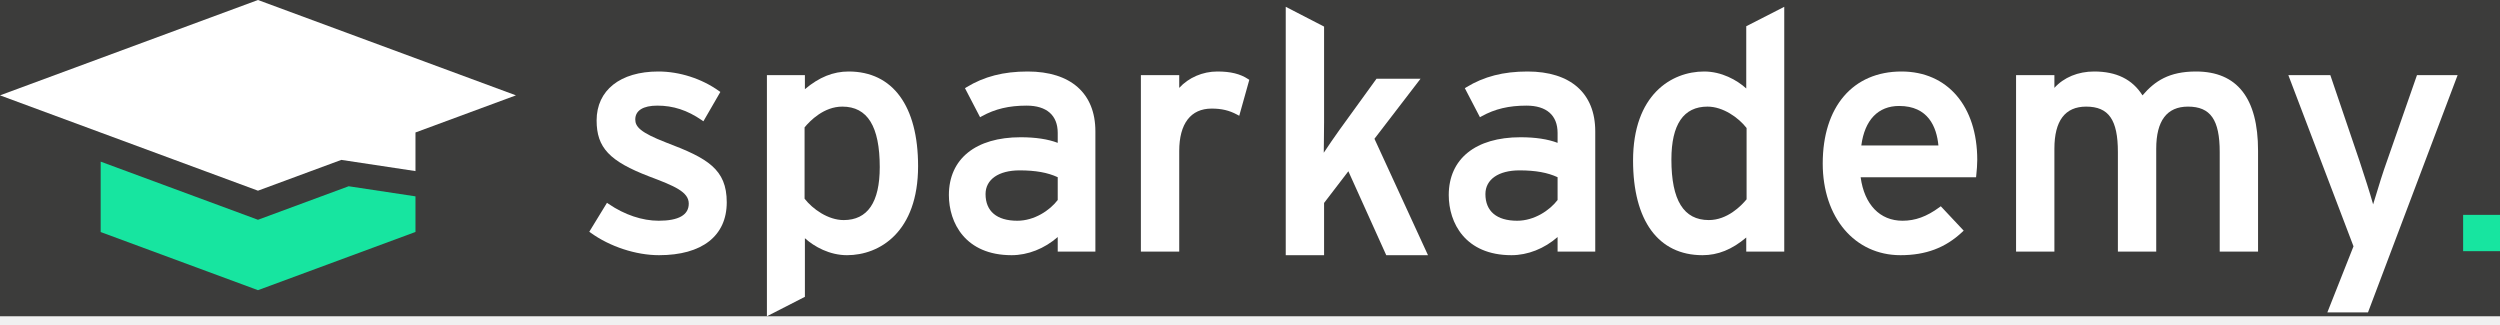
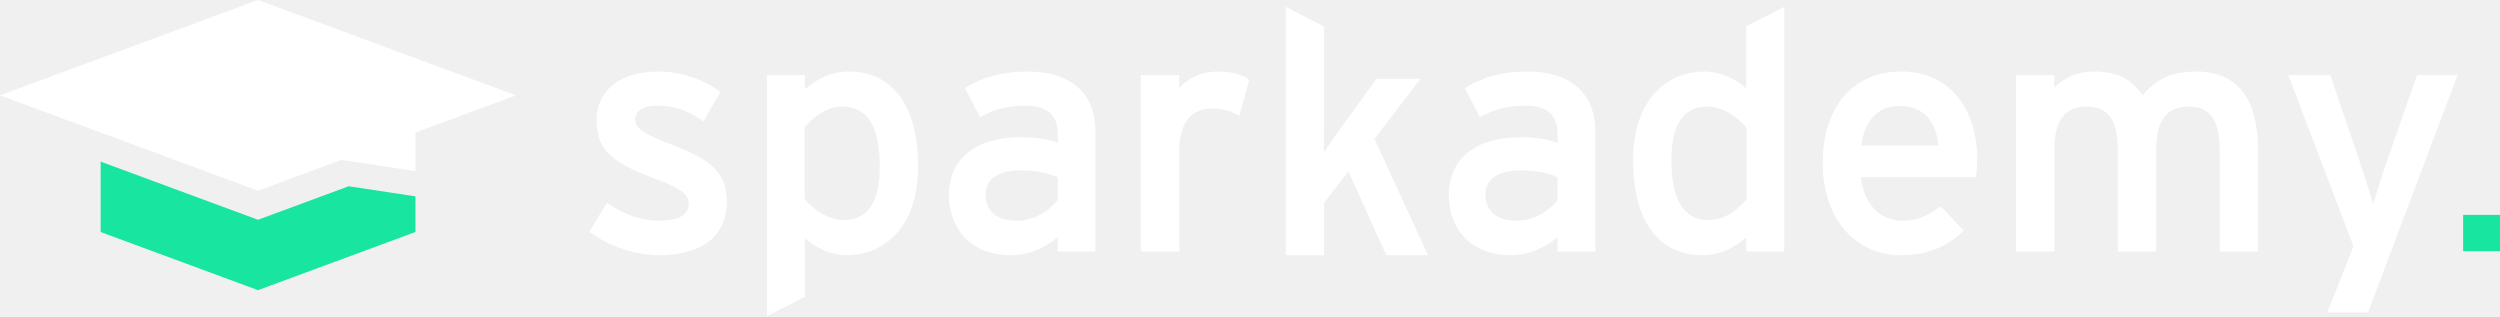
- <svg xmlns="http://www.w3.org/2000/svg" width="200" height="26" viewBox="0 0 200 26" fill="none">
-   <rect width="200" height="25.301" fill="#3C3C3B" />
-   <path fill-rule="evenodd" clip-rule="evenodd" d="M47.259 18.623C48.785 19.729 50.878 20.415 52.721 20.415C56.165 20.415 58.14 18.873 58.14 16.184C58.14 13.529 56.594 12.653 53.312 11.411C51.219 10.602 50.822 10.135 50.822 9.557C50.822 8.843 51.449 8.45 52.587 8.45C53.857 8.45 54.982 8.817 56.13 9.605L56.272 9.703L57.629 7.356L57.514 7.275C56.127 6.287 54.36 5.72 52.668 5.72C49.621 5.72 47.729 7.22 47.729 9.636C47.729 11.807 48.752 12.897 51.944 14.12C53.96 14.878 55.101 15.352 55.101 16.289C55.101 17.198 54.291 17.659 52.694 17.659C51.382 17.659 49.962 17.183 48.698 16.319L48.559 16.224L47.143 18.539L47.259 18.623Z" fill="white" />
-   <path fill-rule="evenodd" clip-rule="evenodd" d="M67.493 17.606C66.251 17.606 65.011 16.727 64.366 15.895V10.19C64.805 9.658 65.909 8.529 67.386 8.529C69.401 8.529 70.38 10.112 70.38 13.37C70.38 16.181 69.409 17.606 67.493 17.606ZM61.353 6.01V25.301L64.392 23.746V19.057C65.138 19.733 66.367 20.415 67.761 20.415C70.384 20.415 73.447 18.549 73.447 13.291C73.447 8.48 71.423 5.72 67.894 5.72C66.657 5.72 65.537 6.171 64.392 7.134V6.01H61.353Z" fill="white" />
-   <path fill-rule="evenodd" clip-rule="evenodd" d="M78.844 15.527C78.844 14.357 79.889 13.63 81.57 13.63C82.847 13.63 83.819 13.805 84.618 14.177V16.001C83.984 16.832 82.75 17.659 81.384 17.659C79.746 17.659 78.844 16.901 78.844 15.527ZM75.911 15.605C75.911 17.824 77.225 20.415 80.929 20.415C82.233 20.415 83.559 19.889 84.618 18.963V20.126H87.631V10.504C87.631 7.464 85.656 5.72 82.212 5.72C80.282 5.72 78.728 6.12 77.321 6.979L77.198 7.055L78.406 9.377L78.549 9.298C79.612 8.712 80.717 8.45 82.132 8.45C83.735 8.45 84.618 9.226 84.618 10.635V11.428C83.837 11.13 82.84 10.98 81.651 10.98C78.057 10.98 75.911 12.709 75.911 15.605Z" fill="white" />
-   <path fill-rule="evenodd" clip-rule="evenodd" d="M91.271 20.126H94.338V12.082C94.338 9.893 95.258 8.687 96.931 8.687C97.729 8.687 98.337 8.831 98.965 9.168L99.14 9.261L99.944 6.387L99.849 6.325C99.212 5.907 98.452 5.72 97.385 5.72C96.21 5.72 95.082 6.213 94.338 7.031V6.01H91.271V20.126Z" fill="white" />
-   <path fill-rule="evenodd" clip-rule="evenodd" d="M118.833 15.527C118.833 14.357 119.878 13.63 121.56 13.63C122.836 13.63 123.808 13.805 124.607 14.177V16.001C123.973 16.832 122.739 17.659 121.373 17.659C119.735 17.659 118.833 16.901 118.833 15.527ZM115.9 15.605C115.9 17.824 117.214 20.415 120.919 20.415C122.222 20.415 123.548 19.889 124.607 18.963V20.126H127.62V10.504C127.62 7.464 125.645 5.72 122.201 5.72C120.271 5.72 118.717 6.12 117.31 6.979L117.187 7.055L118.395 9.377L118.538 9.298C119.601 8.712 120.706 8.45 122.121 8.45C123.724 8.45 124.607 9.226 124.607 10.635V11.428C123.826 11.13 122.829 10.98 121.64 10.98C118.046 10.98 115.9 12.709 115.9 15.605Z" fill="white" />
-   <path fill-rule="evenodd" clip-rule="evenodd" d="M133.712 12.765C133.712 9.954 134.684 8.529 136.6 8.529C137.842 8.529 139.081 9.408 139.727 10.24V15.945C139.288 16.477 138.184 17.605 136.706 17.605C134.692 17.605 133.712 16.022 133.712 12.765ZM130.645 12.844C130.645 17.655 132.67 20.415 136.199 20.415C137.435 20.415 138.555 19.964 139.7 19.001V20.126H142.74V0.545L139.7 2.1V7.077C138.954 6.401 137.726 5.72 136.332 5.72C133.708 5.72 130.645 7.586 130.645 12.844Z" fill="white" />
-   <path fill-rule="evenodd" clip-rule="evenodd" d="M155.073 11.637H148.905C149.176 9.597 150.247 8.477 151.932 8.477C154.258 8.477 154.931 10.157 155.073 11.637ZM145.818 13.081C145.818 17.399 148.377 20.415 152.039 20.415C154.066 20.415 155.636 19.824 156.983 18.557L157.095 18.452L155.264 16.501L155.15 16.584C154.135 17.327 153.225 17.659 152.199 17.659C150.389 17.659 149.147 16.363 148.852 14.183H158.086L158.114 13.886L158.115 13.877C158.142 13.595 158.18 13.211 158.18 12.791C158.18 8.496 155.801 5.72 152.119 5.72C148.232 5.72 145.818 8.541 145.818 13.081Z" fill="white" />
-   <path fill-rule="evenodd" clip-rule="evenodd" d="M177.577 20.126H180.644V12.055C180.644 7.852 178.974 5.72 175.679 5.72C173.532 5.72 172.391 6.477 171.4 7.631C170.587 6.345 169.32 5.72 167.532 5.72C166.242 5.72 165.108 6.192 164.352 7.029V6.01H161.285V20.126H164.352V11.897C164.352 9.662 165.206 8.529 166.891 8.529C168.695 8.529 169.431 9.581 169.431 12.161V20.126H172.498V11.897C172.498 9.662 173.352 8.529 175.038 8.529C176.841 8.529 177.577 9.581 177.577 12.161V20.126Z" fill="white" />
-   <path fill-rule="evenodd" clip-rule="evenodd" d="M186.188 24.991H189.44L196.609 6.01H193.358L190.945 12.923C190.675 13.668 190.299 14.845 189.85 16.351C189.603 15.456 189.141 14.029 188.759 12.874L186.426 6.01H183.067L188.28 19.706L186.188 24.991Z" fill="white" />
-   <path fill-rule="evenodd" clip-rule="evenodd" d="M110.9 20.415H114.239L109.956 11.102L113.643 6.299H110.12L107.161 10.387C106.789 10.897 106.279 11.655 105.907 12.21L105.901 12.219C105.903 12.084 105.905 11.94 105.906 11.791C105.908 11.668 105.909 11.541 105.911 11.413C105.918 10.841 105.926 10.237 105.926 9.794V2.127L102.859 0.544V20.415H105.926V16.236L107.869 13.7L110.9 20.415Z" fill="white" />
-   <path fill-rule="evenodd" clip-rule="evenodd" d="M197.05 20.094H200V17.189H197.05V20.094Z" fill="#17E5A0" />
-   <path fill-rule="evenodd" clip-rule="evenodd" d="M33.238 10.598L41.276 7.628L20.638 0L0 7.628L20.638 15.255L27.305 12.791L33.238 13.687V10.598Z" fill="white" />
-   <path fill-rule="evenodd" clip-rule="evenodd" d="M20.638 17.582L8.054 12.931V18.563L20.638 23.214L33.238 18.557V15.708L27.893 14.9L20.638 17.582Z" fill="#17E5A0" />
+ <svg xmlns="http://www.w3.org/2000/svg" width="166" height="21" viewBox="0 0 166 21" fill="none">
+   <path fill-rule="evenodd" clip-rule="evenodd" d="M39.225 15.457C40.492 16.375 42.229 16.945 43.758 16.945C46.617 16.945 48.256 15.665 48.256 13.433C48.256 11.229 46.973 10.503 44.249 9.471C42.512 8.8 42.182 8.413 42.182 7.933C42.182 7.34 42.703 7.014 43.647 7.014C44.701 7.014 45.635 7.319 46.588 7.973L46.706 8.054L47.832 6.106L47.736 6.039C46.585 5.218 45.119 4.748 43.714 4.748C41.185 4.748 39.615 5.993 39.615 7.998C39.615 9.8 40.465 10.704 43.113 11.72C44.786 12.349 45.733 12.742 45.733 13.52C45.733 14.274 45.062 14.657 43.736 14.657C42.647 14.657 41.468 14.262 40.419 13.545L40.304 13.466L39.129 15.388L39.225 15.457Z" fill="white" />
+   <path fill-rule="evenodd" clip-rule="evenodd" d="M56.019 14.613C54.988 14.613 53.959 13.883 53.423 13.193V8.458C53.788 8.016 54.705 7.079 55.93 7.079C57.602 7.079 58.416 8.393 58.416 11.097C58.416 13.43 57.609 14.613 56.019 14.613ZM50.923 4.988V21L53.446 19.709V15.818C54.065 16.379 55.085 16.945 56.241 16.945C58.419 16.945 60.961 15.396 60.961 11.032C60.961 7.039 59.281 4.748 56.352 4.748C55.326 4.748 54.396 5.122 53.446 5.922V4.988H50.923Z" fill="white" />
+   <path fill-rule="evenodd" clip-rule="evenodd" d="M65.44 12.887C65.44 11.916 66.308 11.313 67.703 11.313C68.763 11.313 69.57 11.458 70.233 11.767V13.281C69.707 13.971 68.683 14.657 67.548 14.657C66.189 14.657 65.44 14.028 65.44 12.887ZM63.006 12.953C63.006 14.794 64.097 16.945 67.171 16.945C68.254 16.945 69.353 16.508 70.233 15.739V16.704H72.734V8.718C72.734 6.195 71.094 4.748 68.235 4.748C66.634 4.748 65.344 5.08 64.176 5.793L64.074 5.856L65.077 7.783L65.196 7.717C66.078 7.231 66.995 7.014 68.169 7.014C69.5 7.014 70.233 7.658 70.233 8.828V9.485C69.584 9.238 68.757 9.113 67.77 9.113C64.787 9.113 63.006 10.549 63.006 12.953Z" fill="white" />
+   <path fill-rule="evenodd" clip-rule="evenodd" d="M75.755 16.704H78.3V10.028C78.3 8.211 79.065 7.21 80.453 7.21C81.115 7.21 81.62 7.33 82.141 7.61L82.286 7.687L82.954 5.302L82.875 5.25C82.346 4.903 81.715 4.748 80.829 4.748C79.854 4.748 78.918 5.157 78.3 5.836V4.988H75.755V16.704Z" fill="white" />
+   <path fill-rule="evenodd" clip-rule="evenodd" d="M98.632 12.887C98.632 11.916 99.499 11.313 100.895 11.313C101.954 11.313 102.76 11.458 103.424 11.767V13.281C102.898 13.971 101.874 14.657 100.739 14.657C99.38 14.657 98.632 14.028 98.632 12.887ZM96.197 12.953C96.197 14.794 97.288 16.945 100.362 16.945C101.445 16.945 102.545 16.508 103.424 15.739V16.704H105.925V8.718C105.925 6.195 104.285 4.748 101.427 4.748C99.825 4.748 98.535 5.08 97.367 5.793L97.265 5.856L98.268 7.783L98.387 7.717C99.269 7.231 100.186 7.014 101.36 7.014C102.691 7.014 103.424 7.658 103.424 8.828V9.485C102.775 9.238 101.948 9.113 100.961 9.113C97.978 9.113 96.197 10.549 96.197 12.953Z" fill="white" />
+   <path fill-rule="evenodd" clip-rule="evenodd" d="M110.981 10.595C110.981 8.262 111.787 7.079 113.378 7.079C114.408 7.079 115.437 7.809 115.973 8.5V13.234C115.609 13.676 114.692 14.613 113.466 14.613C111.794 14.613 110.981 13.299 110.981 10.595ZM108.436 10.661C108.436 14.654 110.116 16.945 113.045 16.945C114.071 16.945 115 16.57 115.951 15.771V16.704H118.474V0.452L115.951 1.743V5.874C115.332 5.313 114.312 4.748 113.155 4.748C110.978 4.748 108.436 6.296 108.436 10.661Z" fill="white" />
+   <path fill-rule="evenodd" clip-rule="evenodd" d="M128.711 9.659H123.591C123.816 7.966 124.705 7.036 126.104 7.036C128.034 7.036 128.593 8.43 128.711 9.659ZM121.029 10.857C121.029 14.441 123.153 16.945 126.192 16.945C127.875 16.945 129.178 16.454 130.296 15.403L130.389 15.315L128.869 13.696L128.774 13.765C127.932 14.382 127.177 14.657 126.325 14.657C124.823 14.657 123.792 13.582 123.547 11.772H131.211L131.235 11.525L131.235 11.518C131.258 11.284 131.289 10.966 131.289 10.617C131.289 7.052 129.315 4.748 126.259 4.748C123.033 4.748 121.029 7.089 121.029 10.857Z" fill="white" />
+   <path fill-rule="evenodd" clip-rule="evenodd" d="M147.389 16.704H149.935V10.006C149.935 6.517 148.548 4.748 145.813 4.748C144.031 4.748 143.085 5.376 142.262 6.334C141.588 5.267 140.536 4.748 139.052 4.748C137.981 4.748 137.04 5.139 136.412 5.834V4.988H133.866V16.704H136.412V9.875C136.412 8.02 137.121 7.079 138.52 7.079C140.017 7.079 140.628 7.953 140.628 10.093V16.704H143.173V9.875C143.173 8.02 143.883 7.079 145.281 7.079C146.778 7.079 147.389 7.953 147.389 10.093V16.704Z" fill="white" />
+   <path fill-rule="evenodd" clip-rule="evenodd" d="M154.536 20.742H157.235L163.185 4.988H160.487L158.484 10.727C158.26 11.344 157.948 12.322 157.576 13.571C157.37 12.828 156.987 11.644 156.67 10.685L154.733 4.988H151.945L156.272 16.356L154.536 20.742Z" fill="white" />
+   <path fill-rule="evenodd" clip-rule="evenodd" d="M92.047 16.944H94.818L91.264 9.215L94.324 5.228H91.399L88.944 8.621C88.635 9.044 88.212 9.674 87.903 10.134L87.898 10.141C87.899 10.03 87.901 9.91 87.902 9.786C87.903 9.684 87.904 9.579 87.906 9.472C87.912 8.997 87.918 8.496 87.918 8.129V1.765L85.373 0.451V16.944H87.918V13.476L89.531 11.371L92.047 16.944Z" fill="white" />
+   <path fill-rule="evenodd" clip-rule="evenodd" d="M163.552 16.678H166V14.268H163.552V16.678Z" fill="#17E5A0" />
+   <path fill-rule="evenodd" clip-rule="evenodd" d="M27.587 8.797L34.259 6.331L17.13 0L0 6.331L17.13 12.662L22.663 10.617L27.587 11.36V8.797Z" fill="white" />
+   <path fill-rule="evenodd" clip-rule="evenodd" d="M17.13 14.593L6.684 10.732V15.407L17.13 19.267L27.587 15.403V13.038L23.151 12.367L17.13 14.593Z" fill="#17E5A0" />
</svg>
